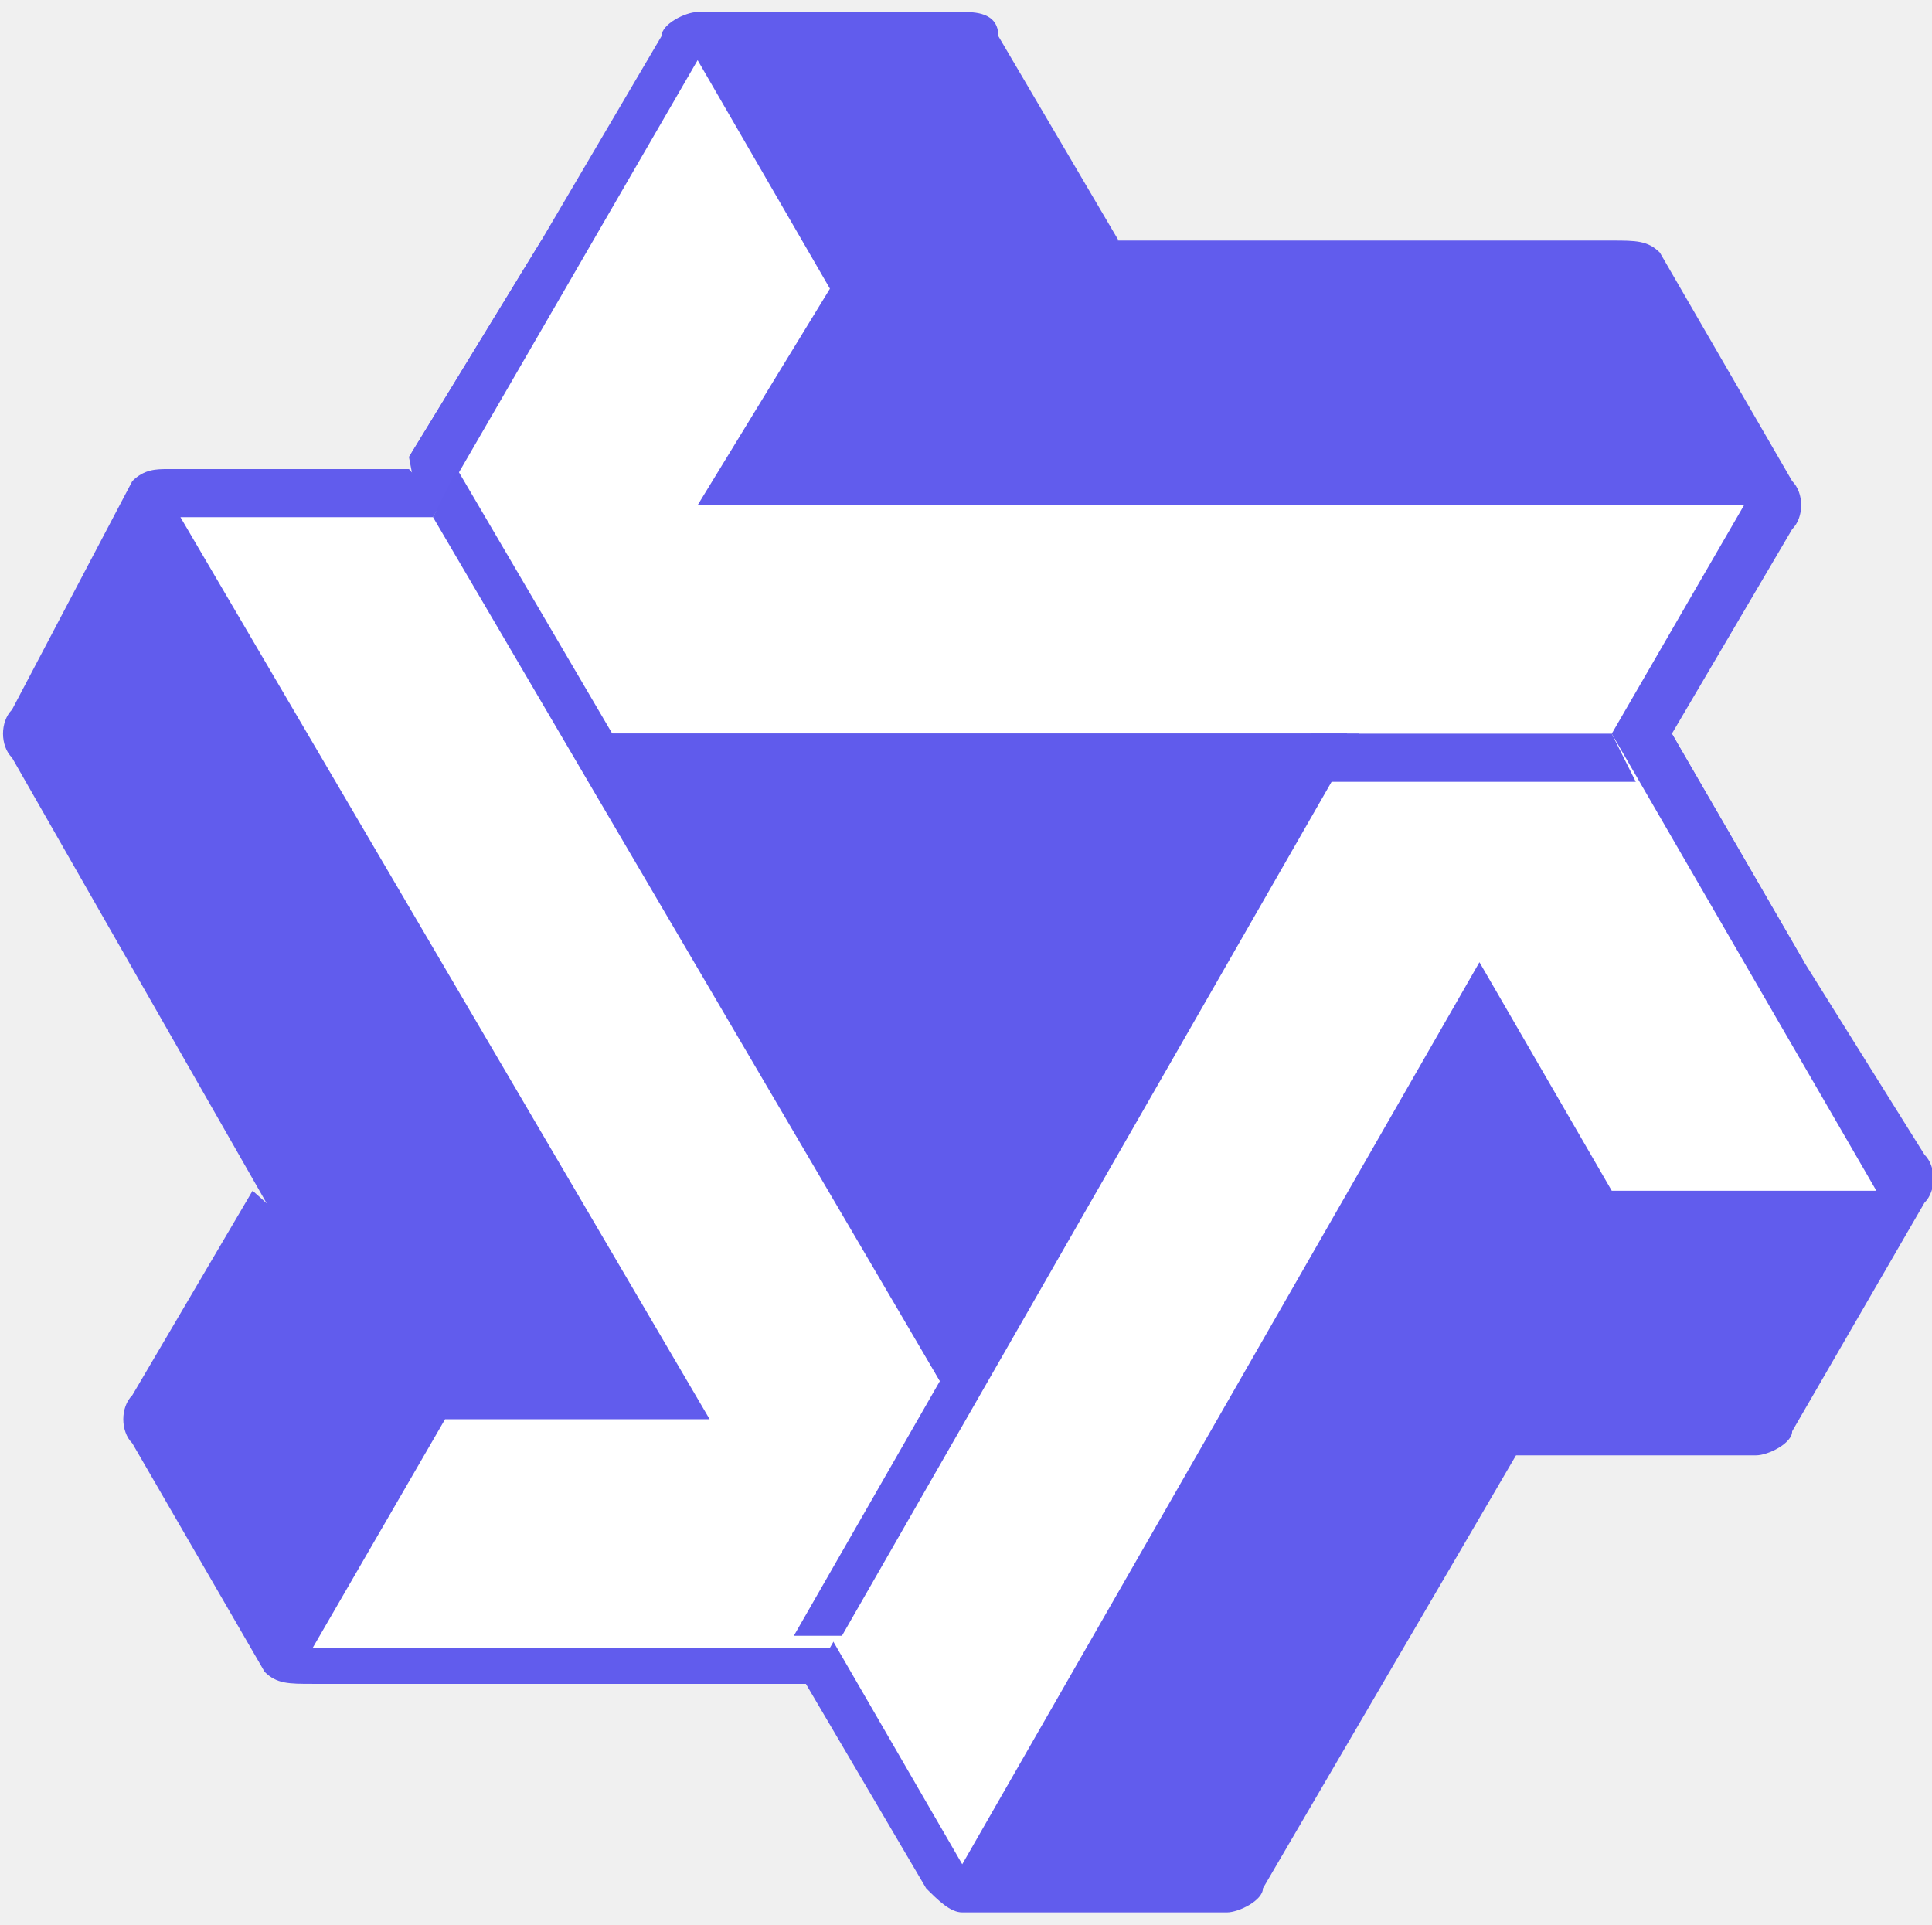
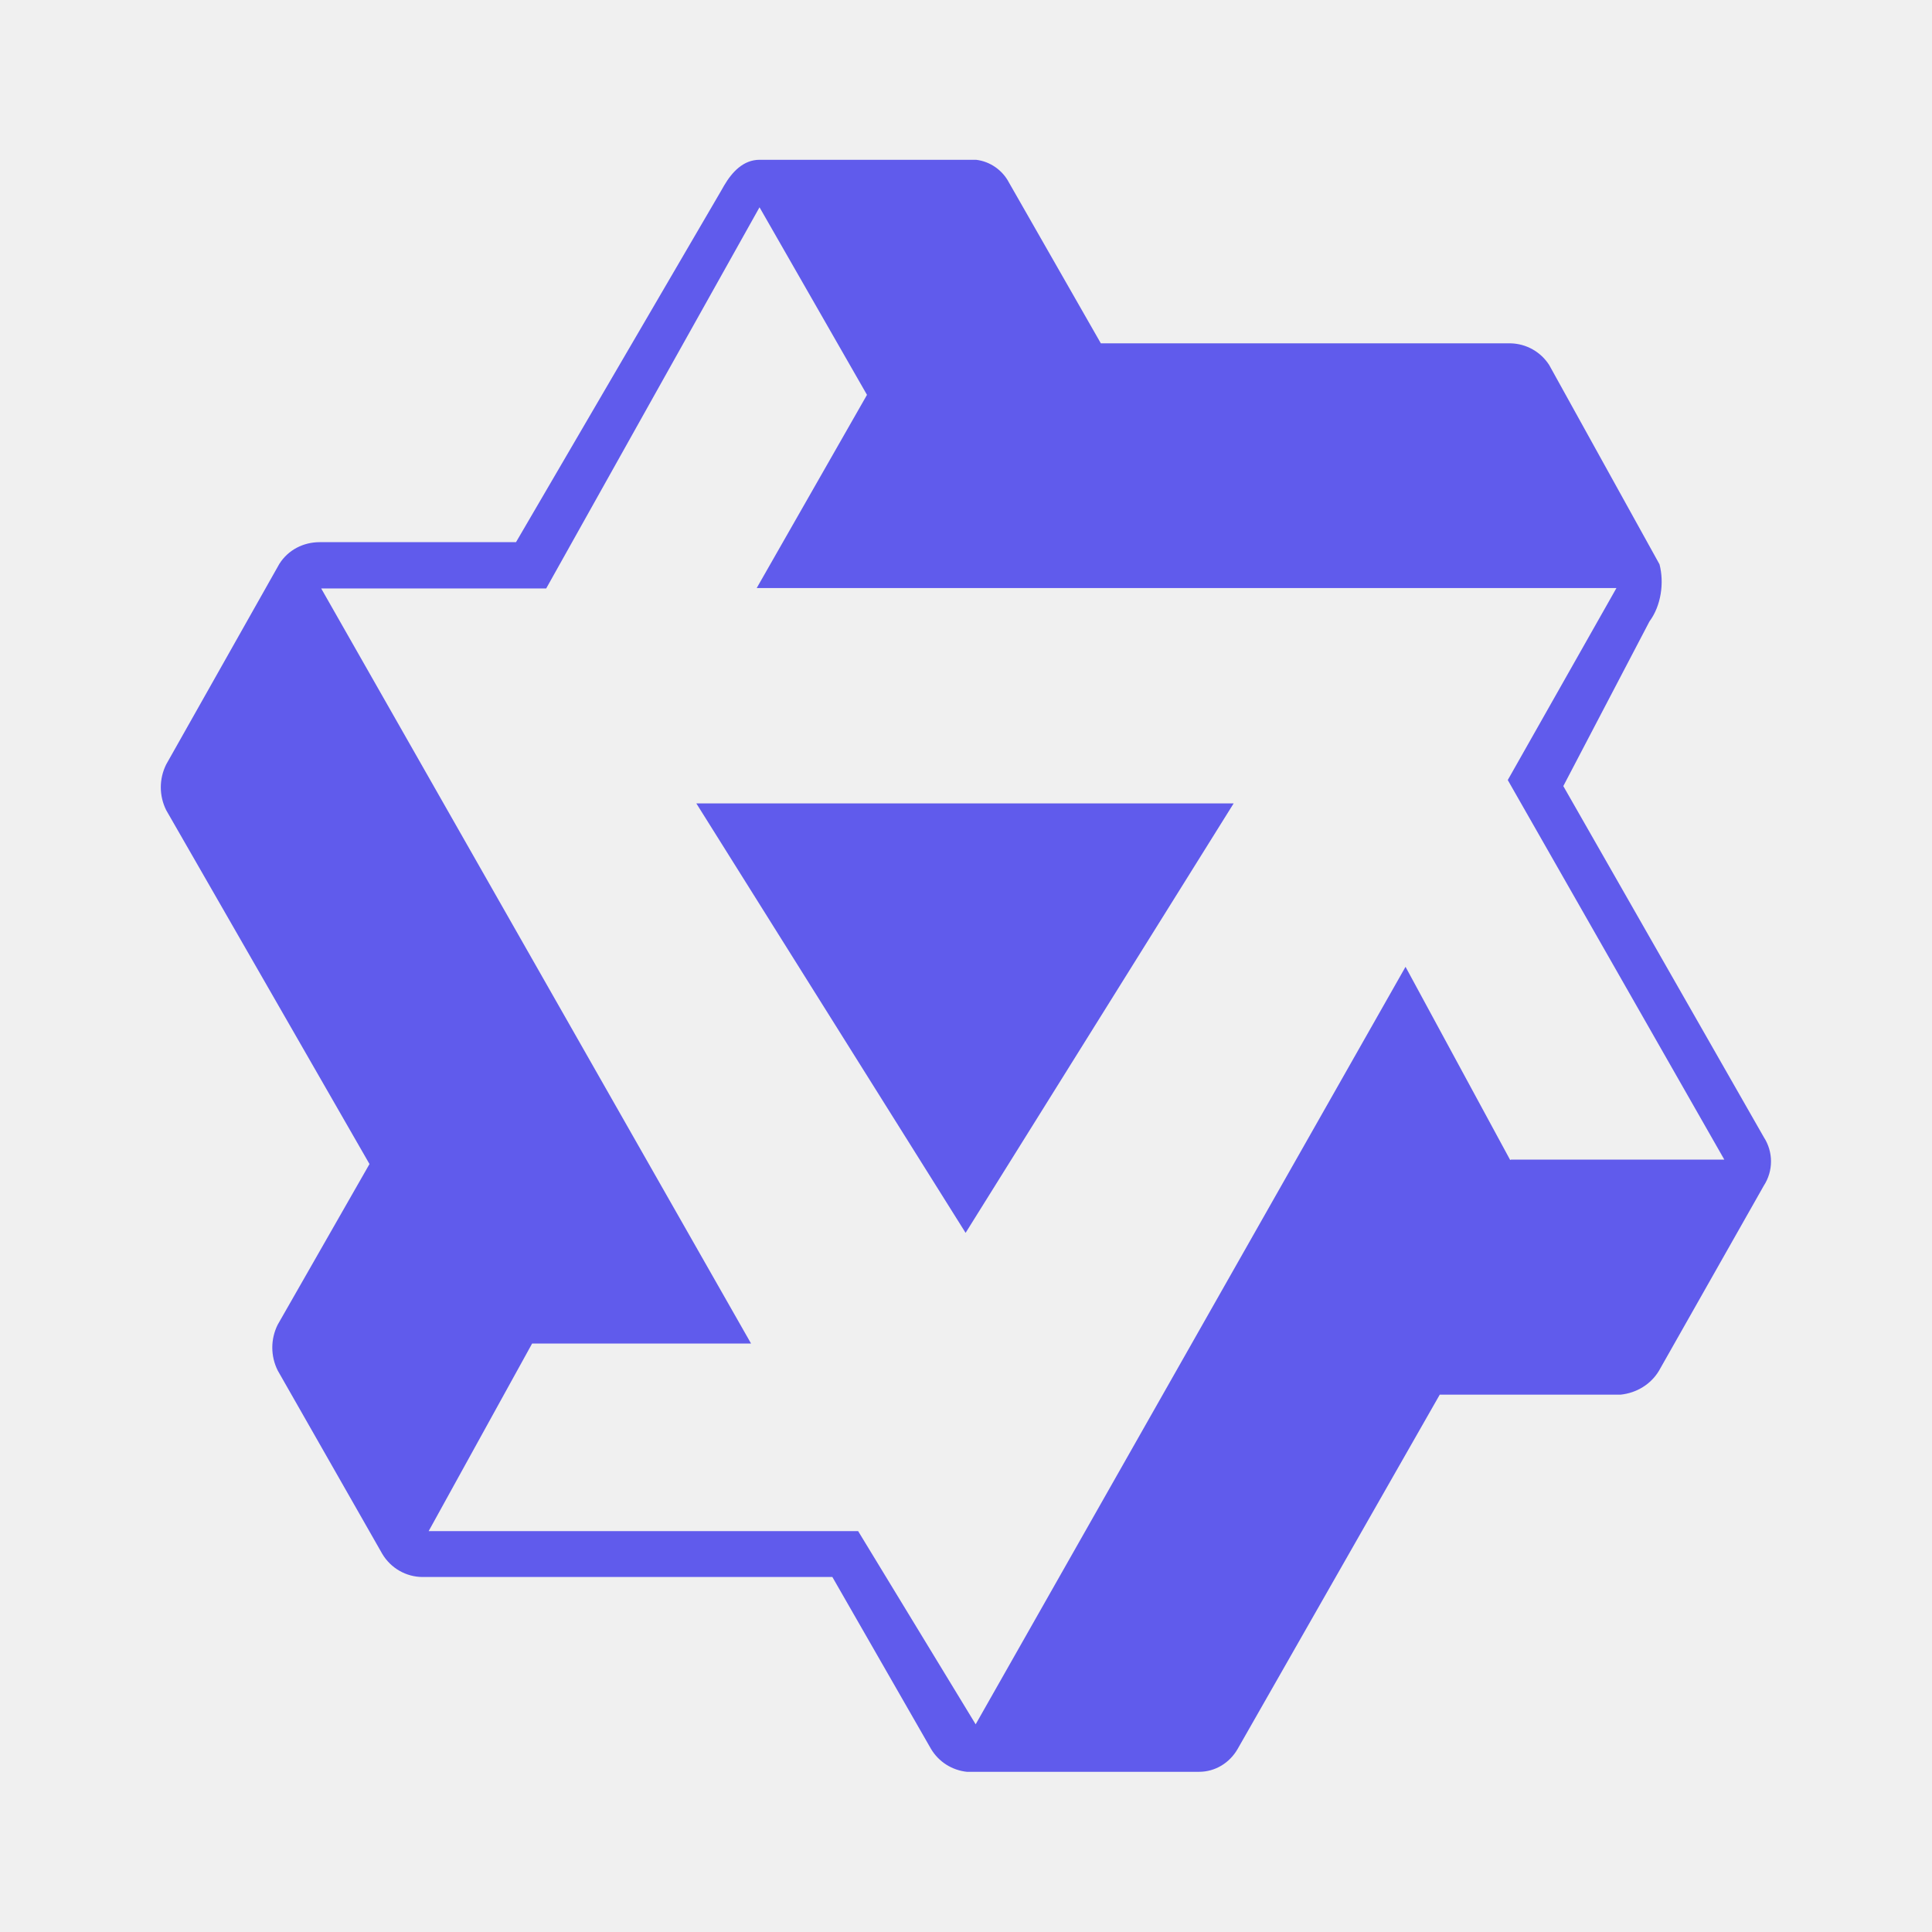
- <svg xmlns="http://www.w3.org/2000/svg" class="icon" width="200px" height="199.22px" viewBox="0 0 1028 1024" version="1.1">
-   <path d="M217.6 249.6h-128c-6.4 0-12.8 0-19.2 6.4l-64 121.6c-6.4 6.4-6.4 19.2 0 25.6L288 896h140.8l204.8-172.8-416-473.6z m0 0" fill="#615CED" />
-   <path d="M134.4 633.6l-64 108.8c-6.4 6.4-6.4 19.2 0 25.6l70.4 121.6c6.4 6.4 12.8 6.4 25.6 6.4h262.4L134.4 633.6z m755.2-243.2l64-108.8c6.4-6.4 6.4-19.2 0-25.6l-70.4-121.6c-6.4-6.4-12.8-6.4-25.6-6.4H288L217.6 243.2 268.8 512l620.8-121.6z m0 0" fill="#615CED" />
-   <path d="M595.2 128L531.2 19.2c0-12.8-12.8-12.8-19.2-12.8H371.2c-6.4 0-19.2 6.4-19.2 12.8L288 128 217.6 243.2 595.2 128zM428.8 896l64 108.8c6.4 6.4 12.8 12.8 19.2 12.8h140.8c6.4 0 19.2-6.4 19.2-12.8L960 512l-70.4-121.6-256-89.6L428.8 896z m0 0" fill="#615CED" />
-   <path d="M806.4 774.4h128c6.4 0 19.2-6.4 19.2-12.8L1024 640c6.4-6.4 6.4-19.2 0-25.6L960 512l-70.4-121.6-83.2 384z m0 0" fill="#615CED" />
-   <path d="M441.6 876.8H166.4l70.4-121.6h140.8L96 275.2h140.8L512 755.2l-70.4 121.6z m0 0" fill="#FFFFFF" />
-   <path d="M230.4 275.2L371.2 32l70.4 121.6-70.4 115.2h556.8l-70.4 121.6H300.8L230.4 275.2z m0 0M857.6 390.4l140.8 243.2h-140.8L787.2 512 512 992l-70.4-121.6 275.2-480h140.8z m0 0" fill="#FFFFFF" />
-   <path d="M512 755.2l204.8-364.8H300.8L512 755.2z m0 0" fill="#605BEC" />
-   <path d="M512 755.2L230.4 275.2l12.8-25.6 281.6 480-12.8 25.6z m0 0" fill="#605BEC" />
-   <path d="M300.8 390.4h556.8l12.8 25.6H320l-19.2-25.6z m0 0" fill="#605BEC" />
-   <path d="M723.2 390.4L448 870.4h-25.6l275.2-480h25.6z m0 0" fill="#605BEC" />
+ <svg xmlns="http://www.w3.org/2000/svg" t="1783562161290" class="icon" viewBox="0 0 1024 1024" version="1.1" p-id="6234" width="128" height="128">
+   <path d="M934.827 602.667l-106.24-186.027 45.653-87.253c6.187-8.32 7.893-20.48 5.333-30.293l-58.453-105.6a24.96 24.96 0 0 0-20.48-11.52H583.467l-48.64-85.12c-3.413-6.613-10.027-11.307-17.493-12.16h-114.773c-8.533 0-14.507 6.4-18.773 13.653l-1.707 2.987-108.587 186.027H169.387c-8.533 0-16.64 4.053-21.333 11.52l-59.947 106.24c-3.84 7.68-3.84 16.64 0 24.32l107.733 187.52-48.64 85.12c-3.84 7.68-3.84 16.64 0 24.32l55.467 97.28c4.48 7.467 12.587 12.16 21.333 12.16h217.173l52.267 91.093c4.053 6.827 11.093 11.307 18.987 12.16h123.093c8.533 0 16.213-4.693 20.48-12.16l107.093-187.733h95.787c8.533-0.853 16.213-5.547 20.48-12.8l55.467-97.92c5.12-7.893 5.12-17.92 0-25.813z m-134.4 12.16l-55.467-102.4-227.84 401.493-62.293-102.4H227.2l54.827-99.413h116.053L170.24 311.893h119.253l113.067-202.027 56.96 99.413-58.453 102.4h455.68l-57.6 101.76 114.773 201.173h-113.067z" fill="#605BEC" p-id="6235" data-spm-anchor-id="a313x.search_index.0.i24.76cc3a81J9zGNO" class="selected" />
+   <path d="M511.787 653.44l142.08-227.627H369.067l142.72 227.627z" fill="#605BEC" p-id="6236" />
</svg>
